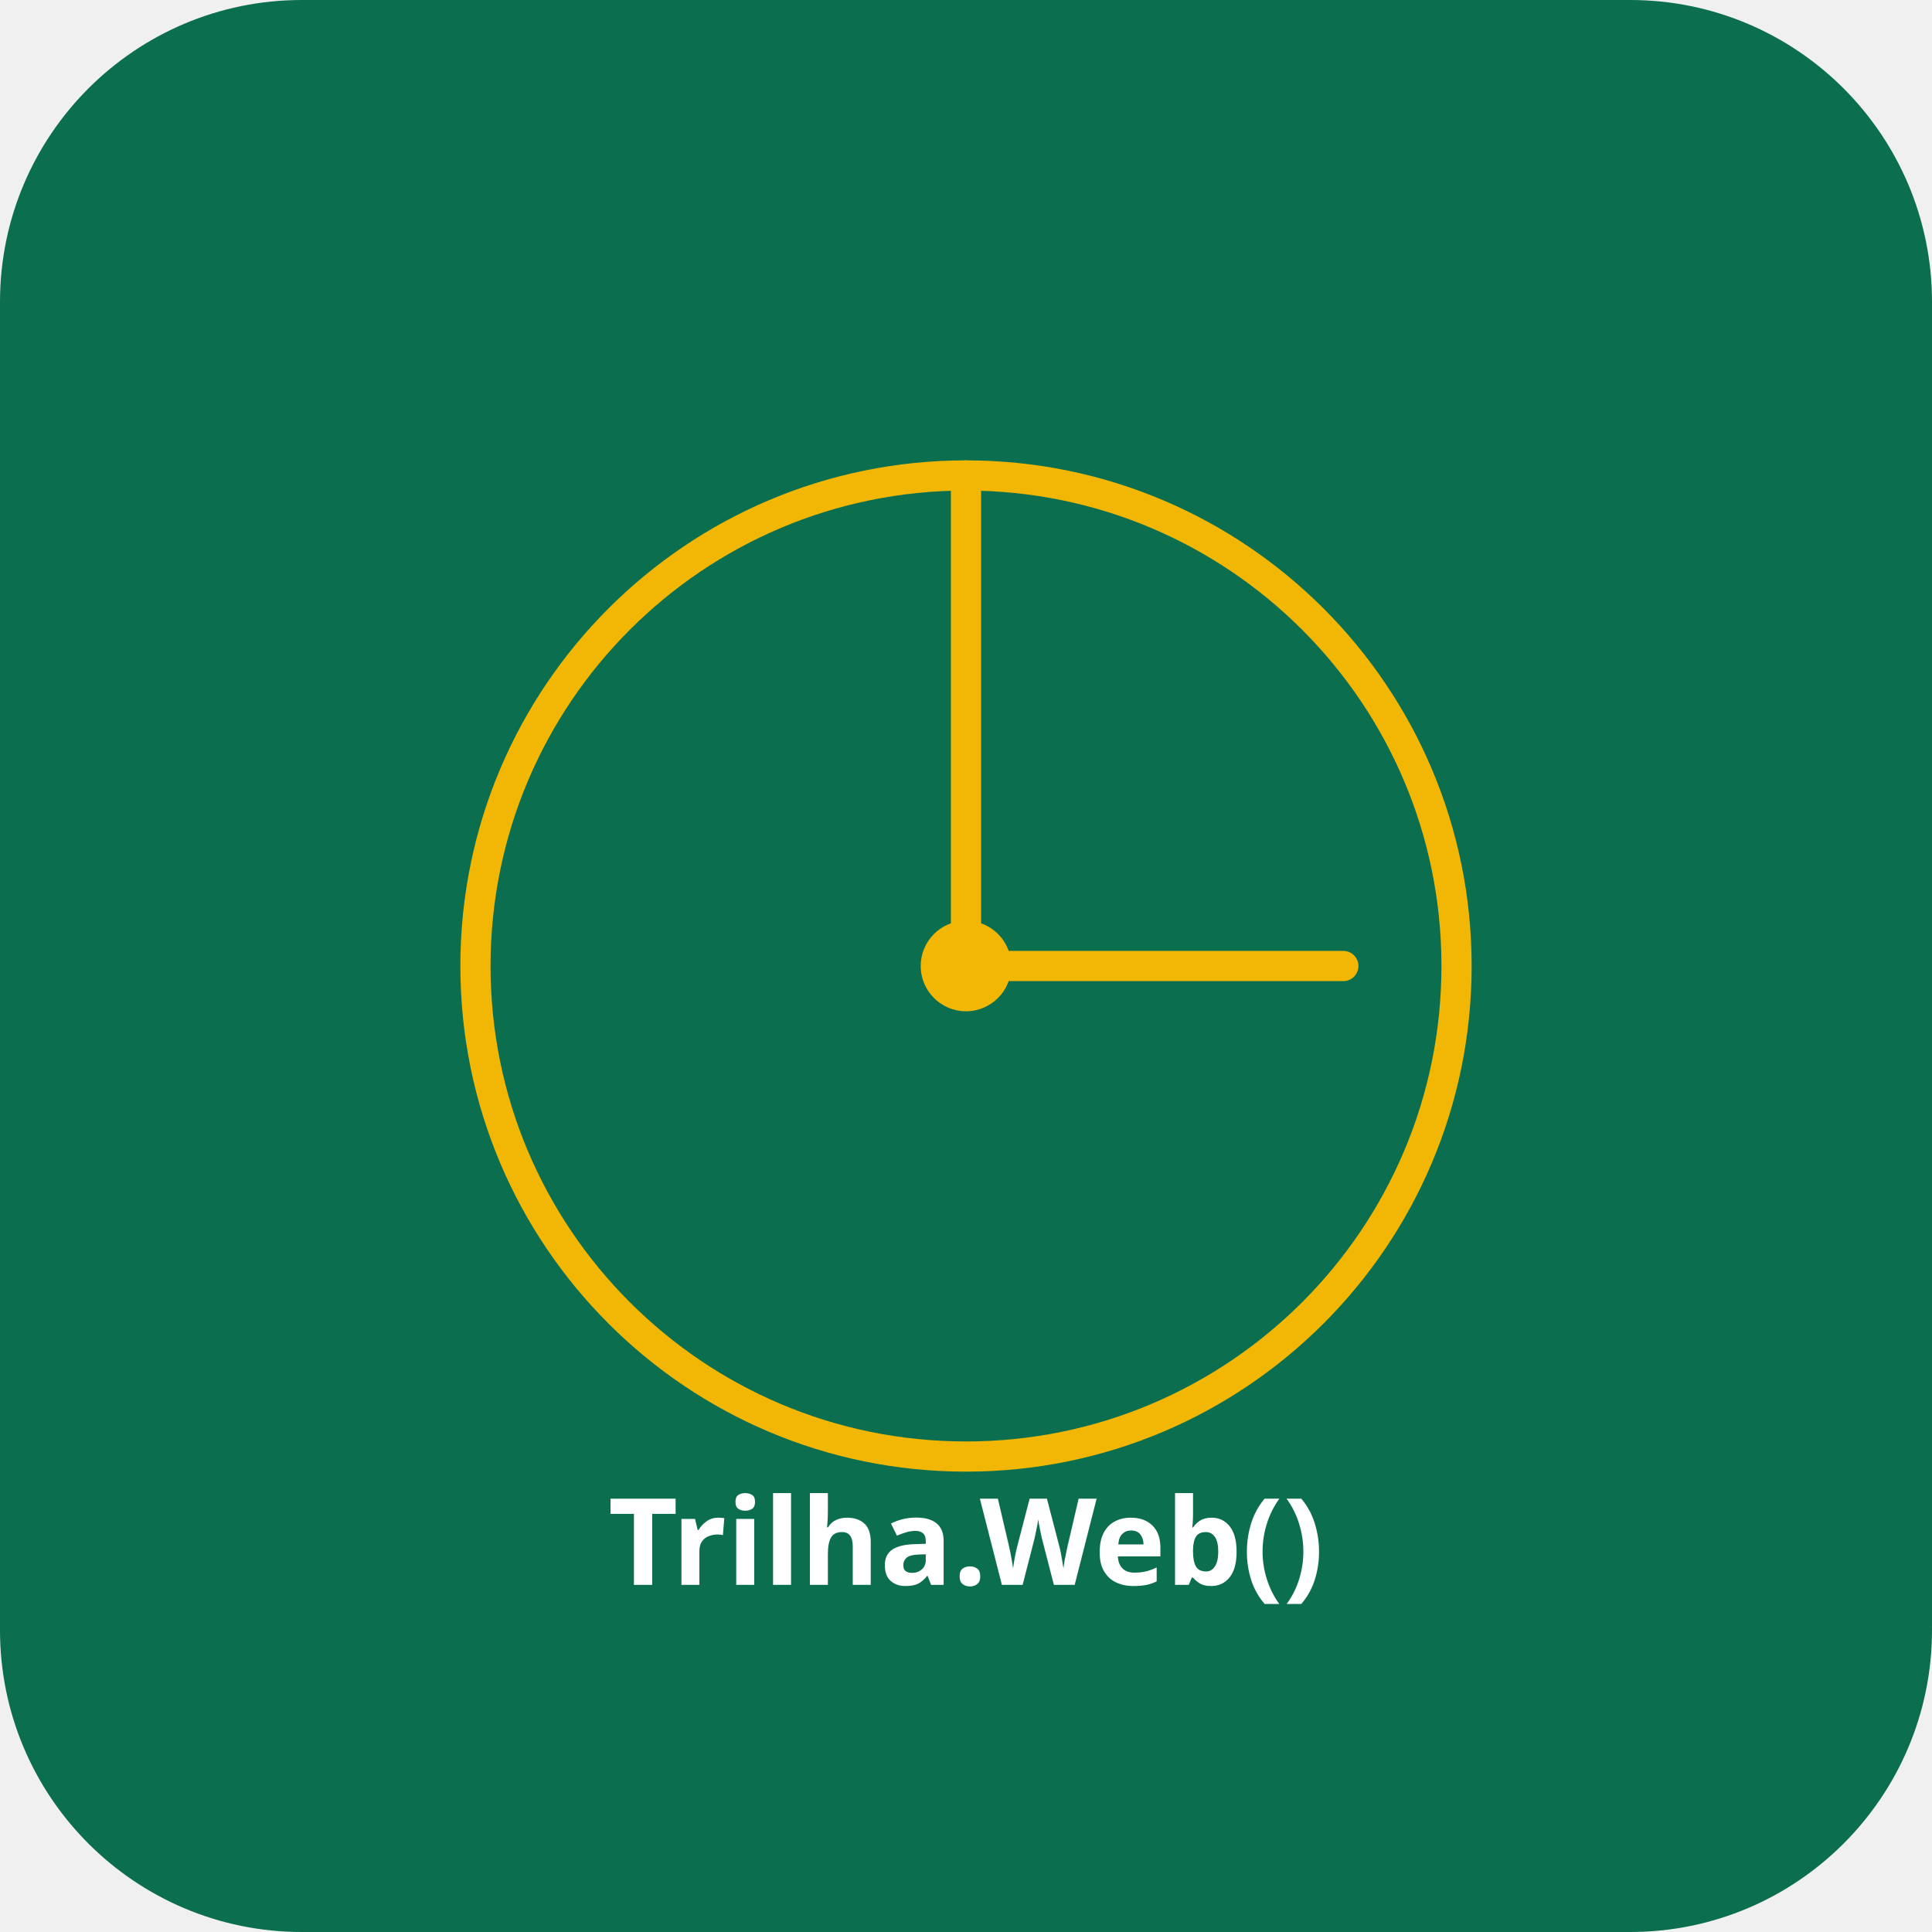
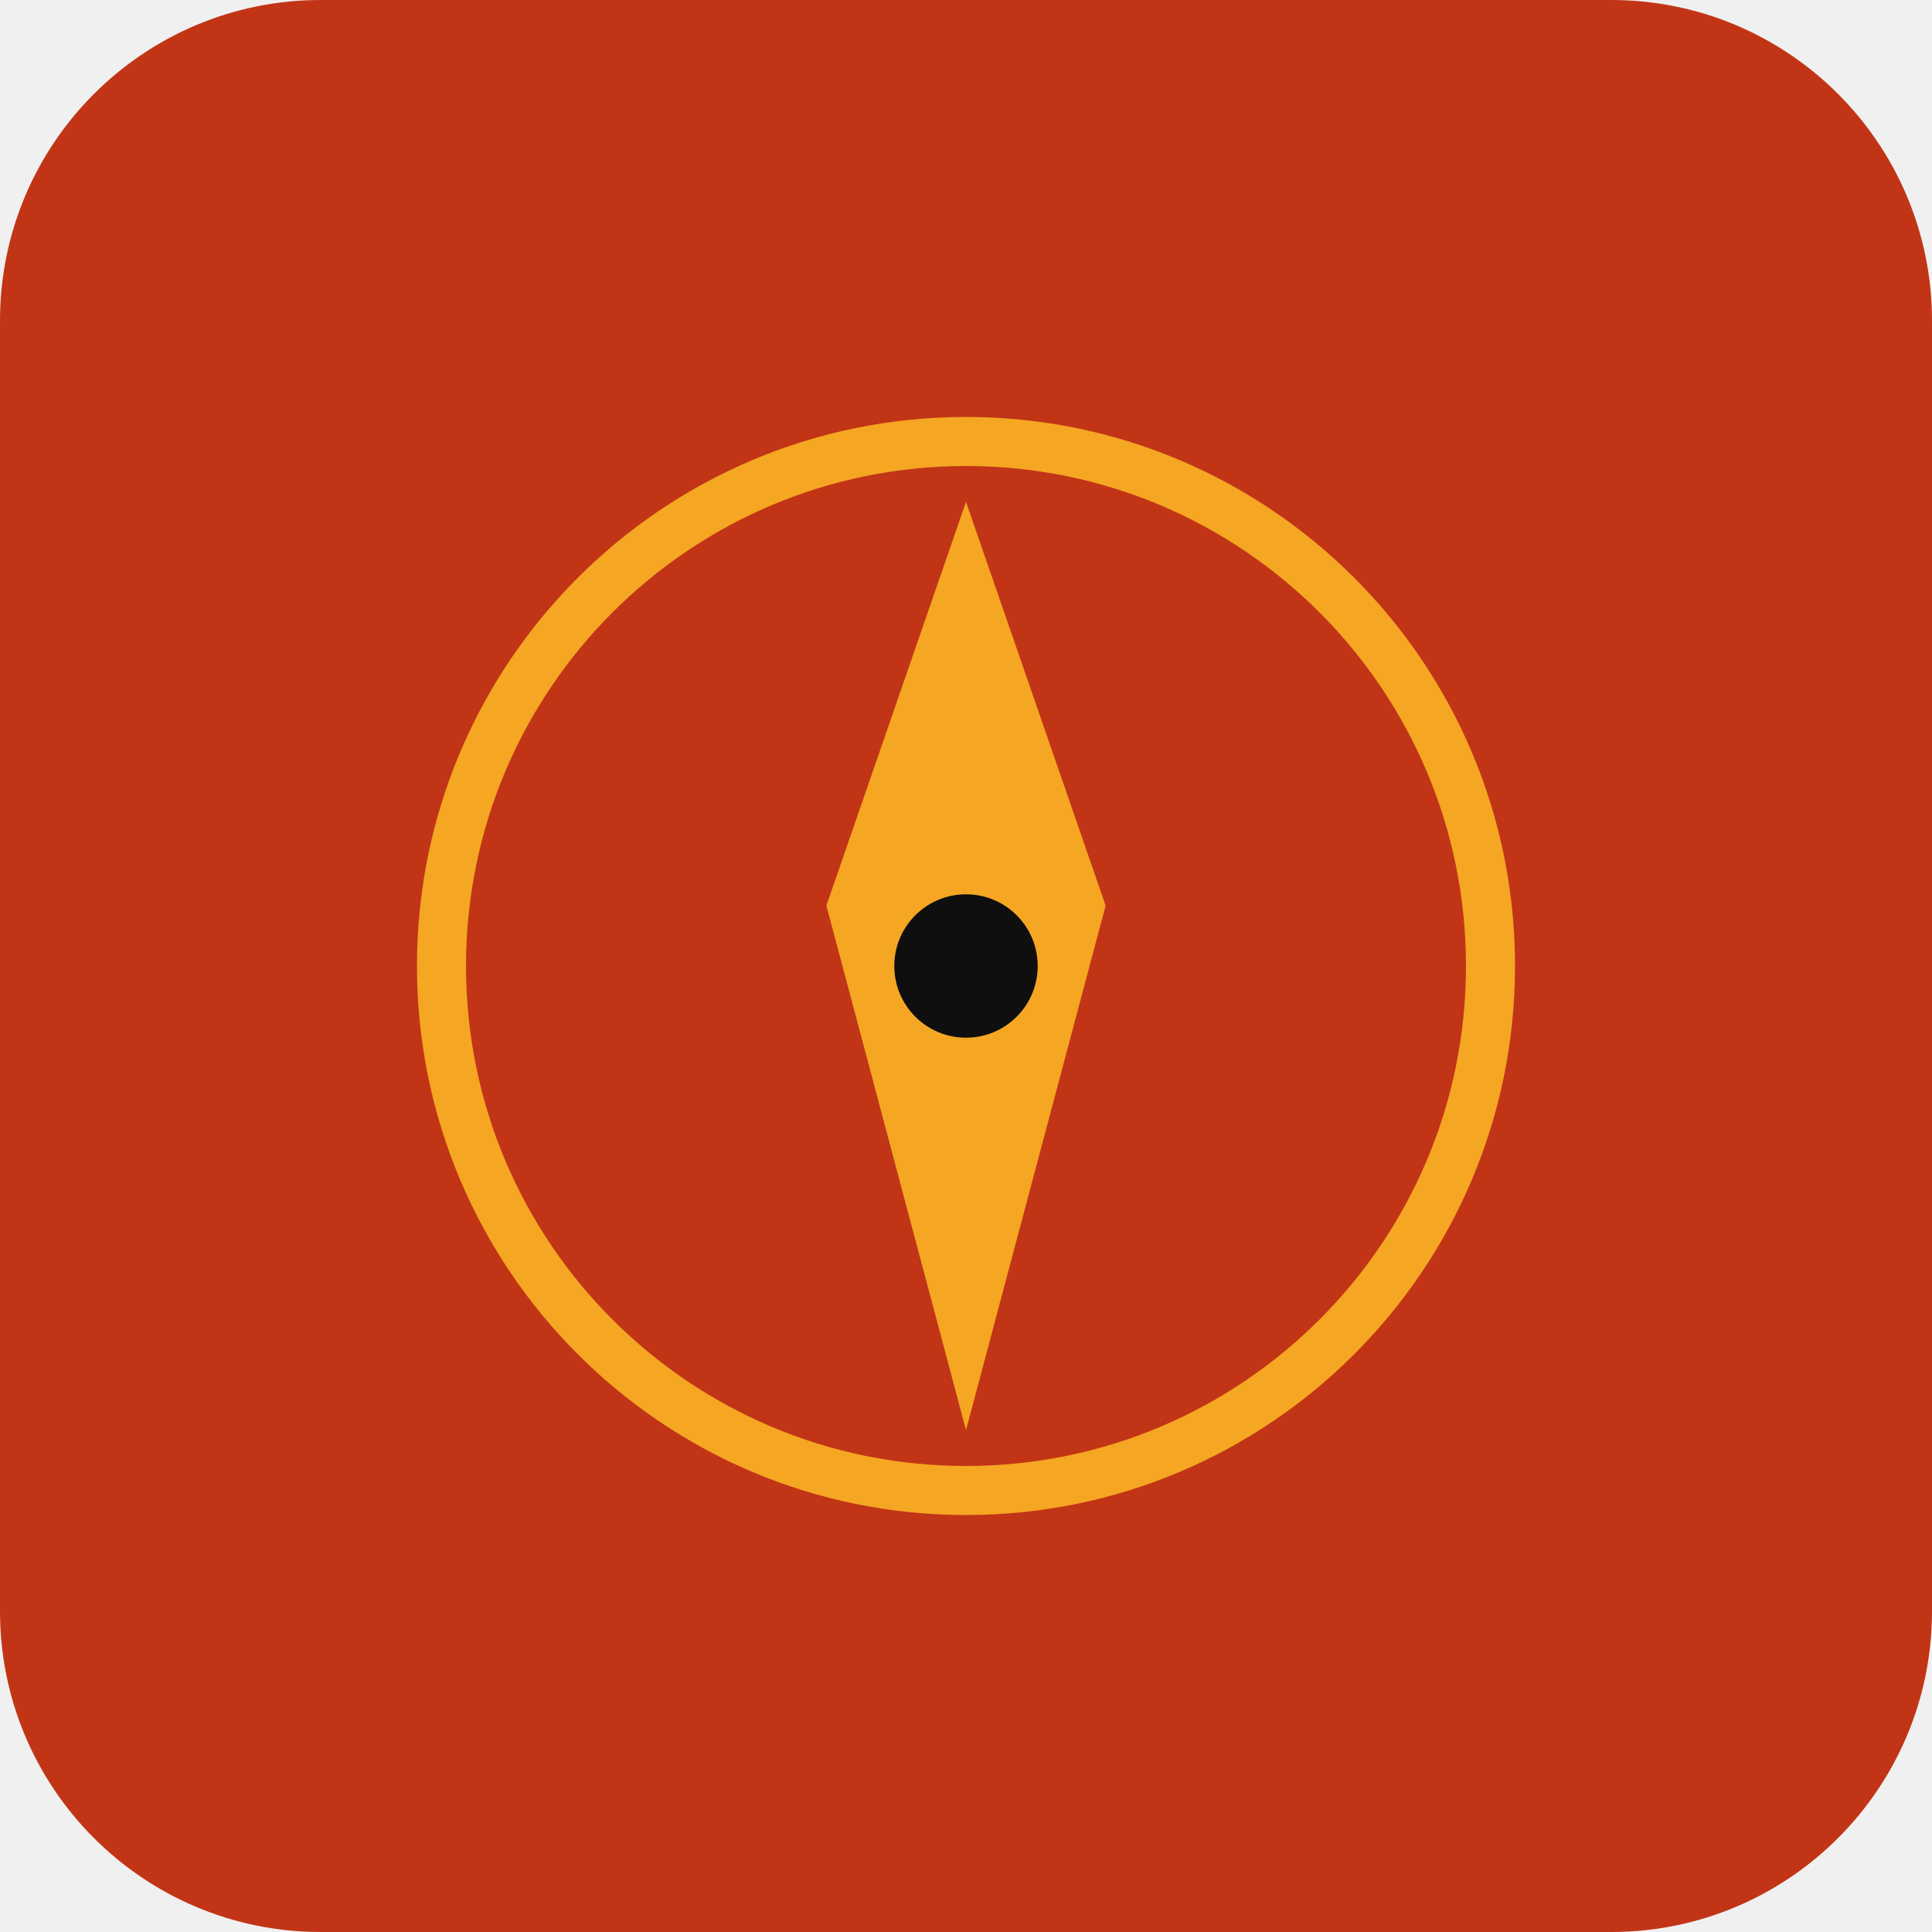
<svg xmlns="http://www.w3.org/2000/svg" width="512" height="512" viewBox="0 0 512 512">
-   <rect width="512" height="512" rx="80" fill="#0B6E4F" />
-   <circle cx="256" cy="256" r="130" fill="none" stroke="#F2B705" stroke-width="8" />
-   <path d="M256 126 L256 256 L356 256" fill="none" stroke="#F2B705" stroke-width="8" stroke-linecap="round" />
-   <circle cx="256" cy="256" r="12" fill="#F2B705" />
-   <text x="256" y="420" text-anchor="middle" fill="white" font-size="32" font-weight="bold" font-family="sans-serif">Trilha.Web()</text>
+   <rect width="512" height="512" rx="85" fill="#C13516" />
+   <circle cx="256" cy="256" r="139" fill="none" stroke="#F5A623" stroke-width="13" />
+   <path d="M256 133 L293 240 L256 379 L219 240 Z" fill="#F5A623" />
+   <circle cx="256" cy="256" r="19" fill="#0f0f0f" />
</svg>
